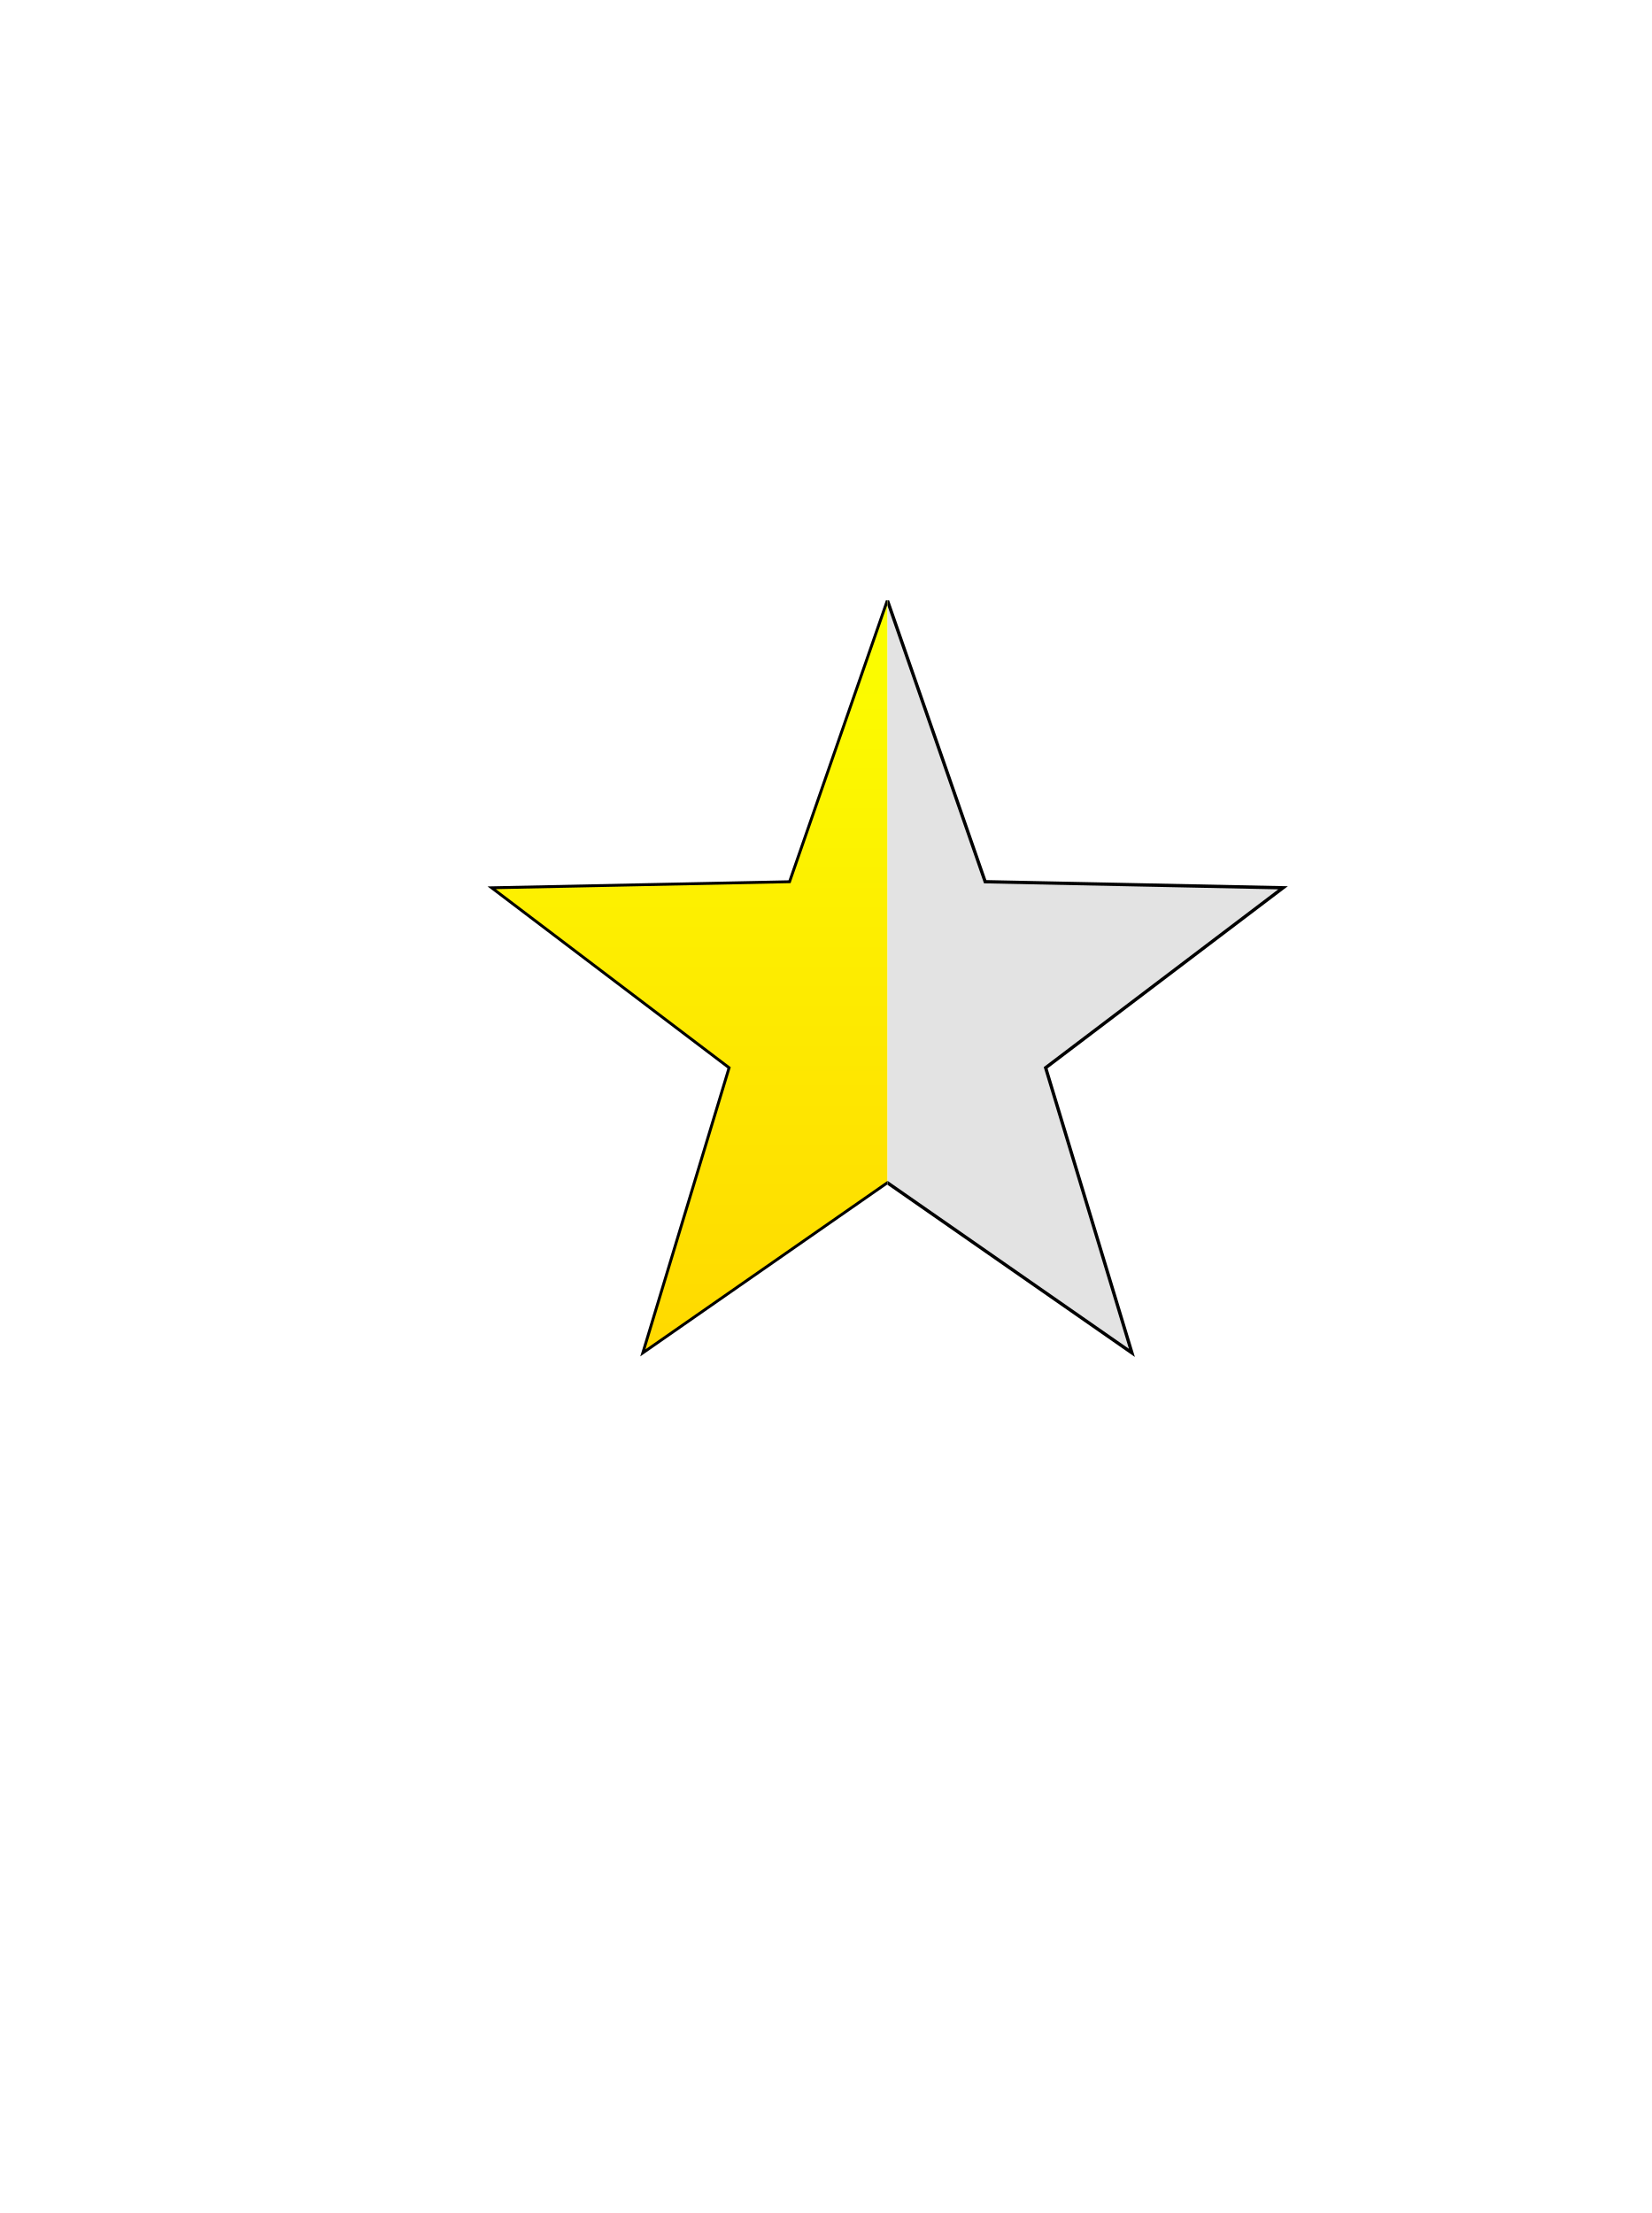
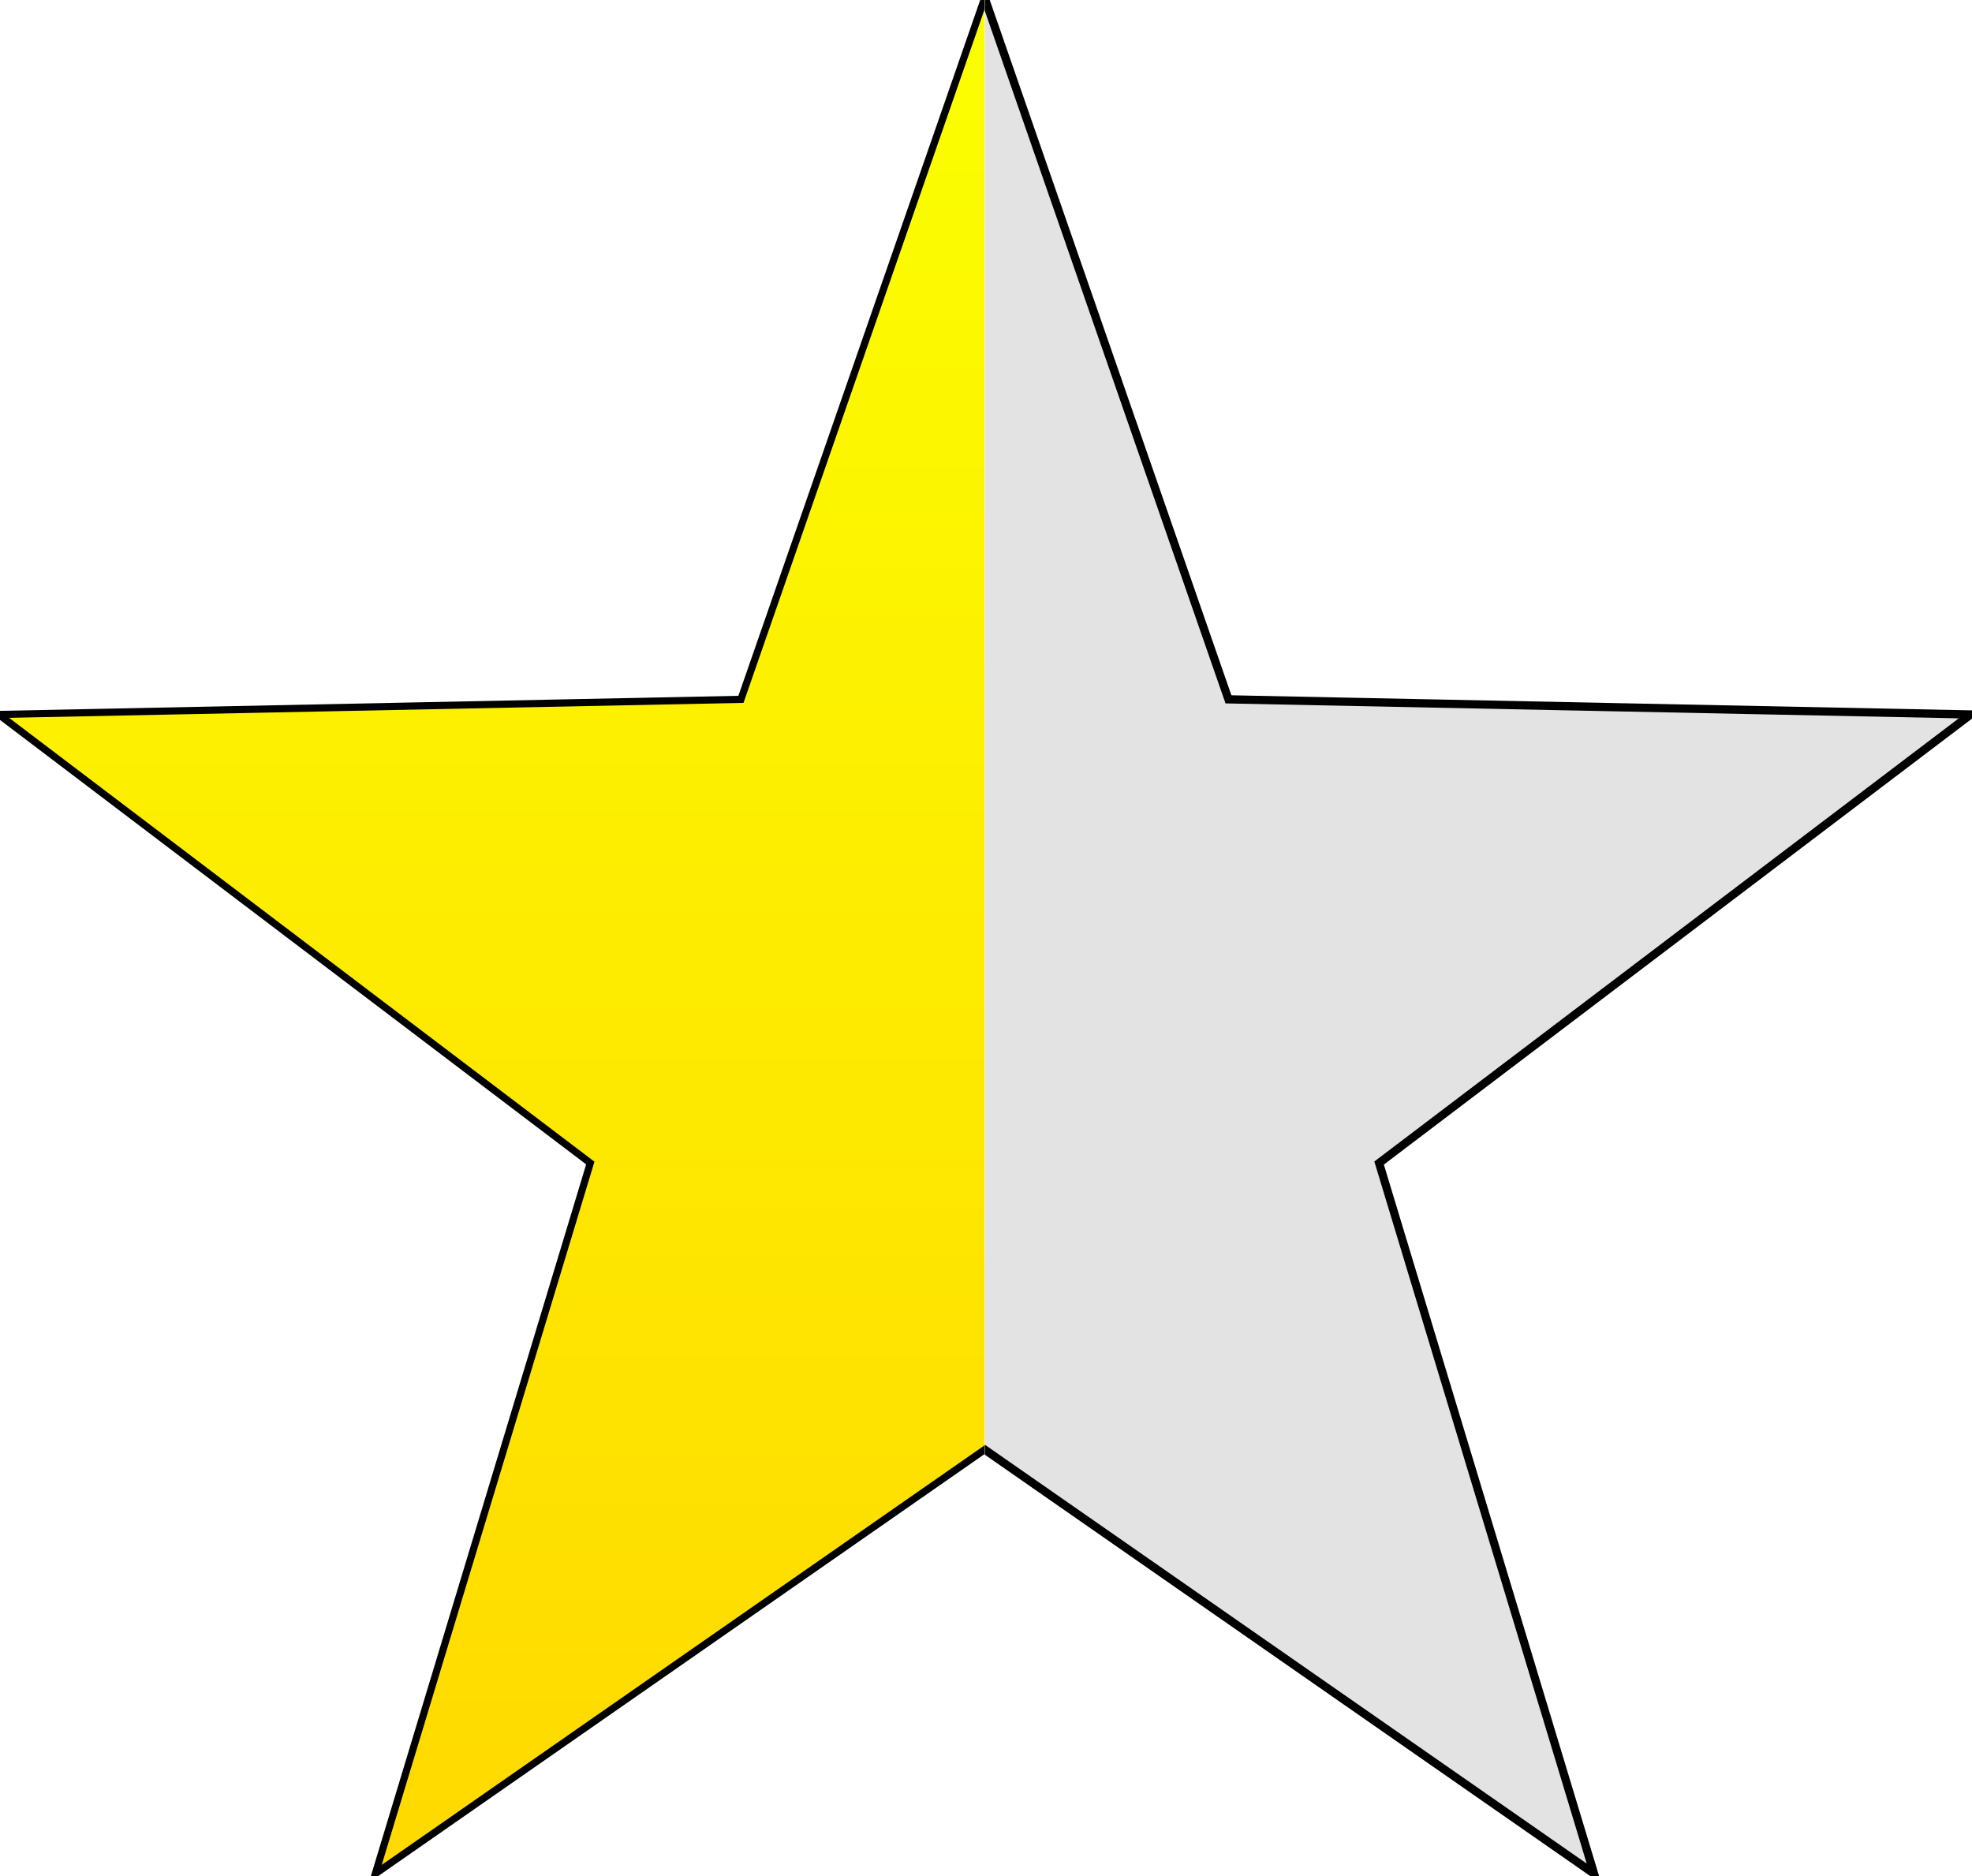
- <svg xmlns="http://www.w3.org/2000/svg" xmlns:ns1="https://boxy-svg.com" id="svg2" viewBox="0 0 500 670">
+ <svg xmlns="http://www.w3.org/2000/svg" xmlns:ns1="https://boxy-svg.com" id="svg2" viewBox="149 182 239.560 227.833">
  <defs>
    <linearGradient gradientUnits="userSpaceOnUse" x1="249.521" y1="220.291" x2="249.521" y2="448.124" id="gradient-1" gradientTransform="matrix(1, 0, 0, 1, 377.8322, -13.7341)">
      <stop offset="0" style="stop-color: rgb(98.431% 100% 0%)" />
      <stop offset="1" style="stop-color: rgb(255, 217, 0);" />
    </linearGradient>
    <clipPath id="clip-0">
      <rect width="141.686" height="379.259" style="fill: rgb(216, 216, 216); stroke: rgb(0, 0, 0); stroke-width: 1px;" x="119.8" />
    </clipPath>
    <linearGradient gradientUnits="userSpaceOnUse" x1="249.521" y1="220.291" x2="249.521" y2="448.124" id="gradient-2" gradientTransform="matrix(1, 0, 0, 1, -376.829, 7.574383)">
      <stop offset="0" style="stop-color: rgb(98.431% 100% 0%)" />
      <stop offset="1" style="stop-color: rgb(255, 217, 0);" />
    </linearGradient>
    <clipPath id="clip-1">
      <rect x="-127.29" width="141.686" height="379.259" style="fill: rgb(216, 216, 216); stroke: rgb(0, 0, 0); stroke-width: 0.87;" y="227.865" />
    </clipPath>
    <linearGradient gradientUnits="userSpaceOnUse" x1="249.521" y1="220.291" x2="249.521" y2="448.124" id="gradient-3" gradientTransform="matrix(1, 0, 0, 1, -369.3057, -220.2912)">
      <stop offset="0" style="stop-color: rgb(98.431% 100% 0%)" />
      <stop offset="1" style="stop-color: rgb(255, 217, 0);" />
    </linearGradient>
    <clipPath id="clip-2">
      <rect x="-119.76" width="141.686" height="379.259" style="fill: rgb(216, 216, 216); stroke: rgb(0, 0, 0); stroke-width: 0.87;" />
    </clipPath>
    <clipPath id="clip-3">
      <rect x="-242.9" width="141.686" height="379.259" style="fill: rgb(216, 216, 216); stroke: rgb(0, 0, 0); stroke-width: 0.87;" y="282.887" />
    </clipPath>
  </defs>
-   <path d="M 627.353 206.557 L 656.964 291.744 L 747.133 293.581 L 675.265 348.067 L 701.381 434.39 L 627.353 382.877 L 553.325 434.39 L 579.441 348.067 L 507.573 293.581 L 597.742 291.744 Z" ns1:shape="star 627.353 332.5 125.944 125.943 0.4 5 1@5570f045" style="stroke: rgb(0, 0, 0); stroke-width: 0.87; fill: url(&quot;#gradient-1&quot;);" />
-   <path d="M -127.31 227.865 L -97.699 313.052 L -7.53 314.889 L -79.398 369.375 L -53.282 455.698 L -127.31 404.185 L -201.338 455.698 L -175.222 369.375 L -247.09 314.889 L -156.921 313.052 Z" ns1:shape="star -127.31 353.808 125.944 125.943 0.4 5 1@f964fb83" style="stroke: rgb(0, 0, 0); stroke-width: 0.87; fill: url(&quot;#gradient-2&quot;); clip-path: url(&quot;#clip-1&quot;);" />
  <g transform="matrix(1, 0, 0, 1, 148.842, 181.7583)">
    <path d="M 119.78 0 L 149.391 85.187 L 239.56 87.024 L 167.692 141.51 L 193.808 227.833 L 119.78 176.32 L 45.752 227.833 L 71.868 141.51 L 0 87.024 L 90.169 85.187 Z" ns1:shape="star 119.78 125.943 125.944 125.943 0.4 5 1@8f07bcef" style="stroke: rgb(0, 0, 0); stroke-width: 1px; clip-path: url(&quot;#clip-0&quot;); fill: rgb(227, 227, 227);" />
    <path d="M -119.78 0 L -90.169 85.187 L 0 87.024 L -71.868 141.51 L -45.752 227.833 L -119.78 176.32 L -193.808 227.833 L -167.692 141.51 L -239.56 87.024 L -149.391 85.187 Z" ns1:shape="star -119.78 125.943 125.944 125.943 0.4 5 1@a1234647" style="stroke: rgb(0, 0, 0); stroke-width: 0.87; fill: url(&quot;#gradient-3&quot;); clip-path: url(&quot;#clip-2&quot;);" transform="matrix(-1, 0, 0, 1, 0, 0)" />
  </g>
-   <path d="M -242.92 282.887 L -213.309 368.074 L -123.14 369.911 L -195.008 424.397 L -168.892 510.72 L -242.92 459.207 L -316.948 510.72 L -290.832 424.397 L -362.7 369.911 L -272.531 368.074 Z" ns1:shape="star -242.92 408.83 125.944 125.943 0.4 5 1@09d9a3a0" style="stroke: rgb(0, 0, 0); stroke-width: 0.87; fill: rgb(229, 229, 229); clip-path: url(&quot;#clip-3&quot;);" />
-   <path d="M -183.33 607.442 L -153.719 692.629 L -63.55 694.466 L -135.418 748.952 L -109.302 835.275 L -183.33 783.762 L -257.358 835.275 L -231.242 748.952 L -303.11 694.466 L -212.941 692.629 Z" ns1:shape="star -183.33 733.385 125.944 125.943 0.4 5 1@e9061b33" style="stroke: rgb(0, 0, 0); stroke-width: 0.757; fill: rgb(227, 227, 227);" />
</svg>
